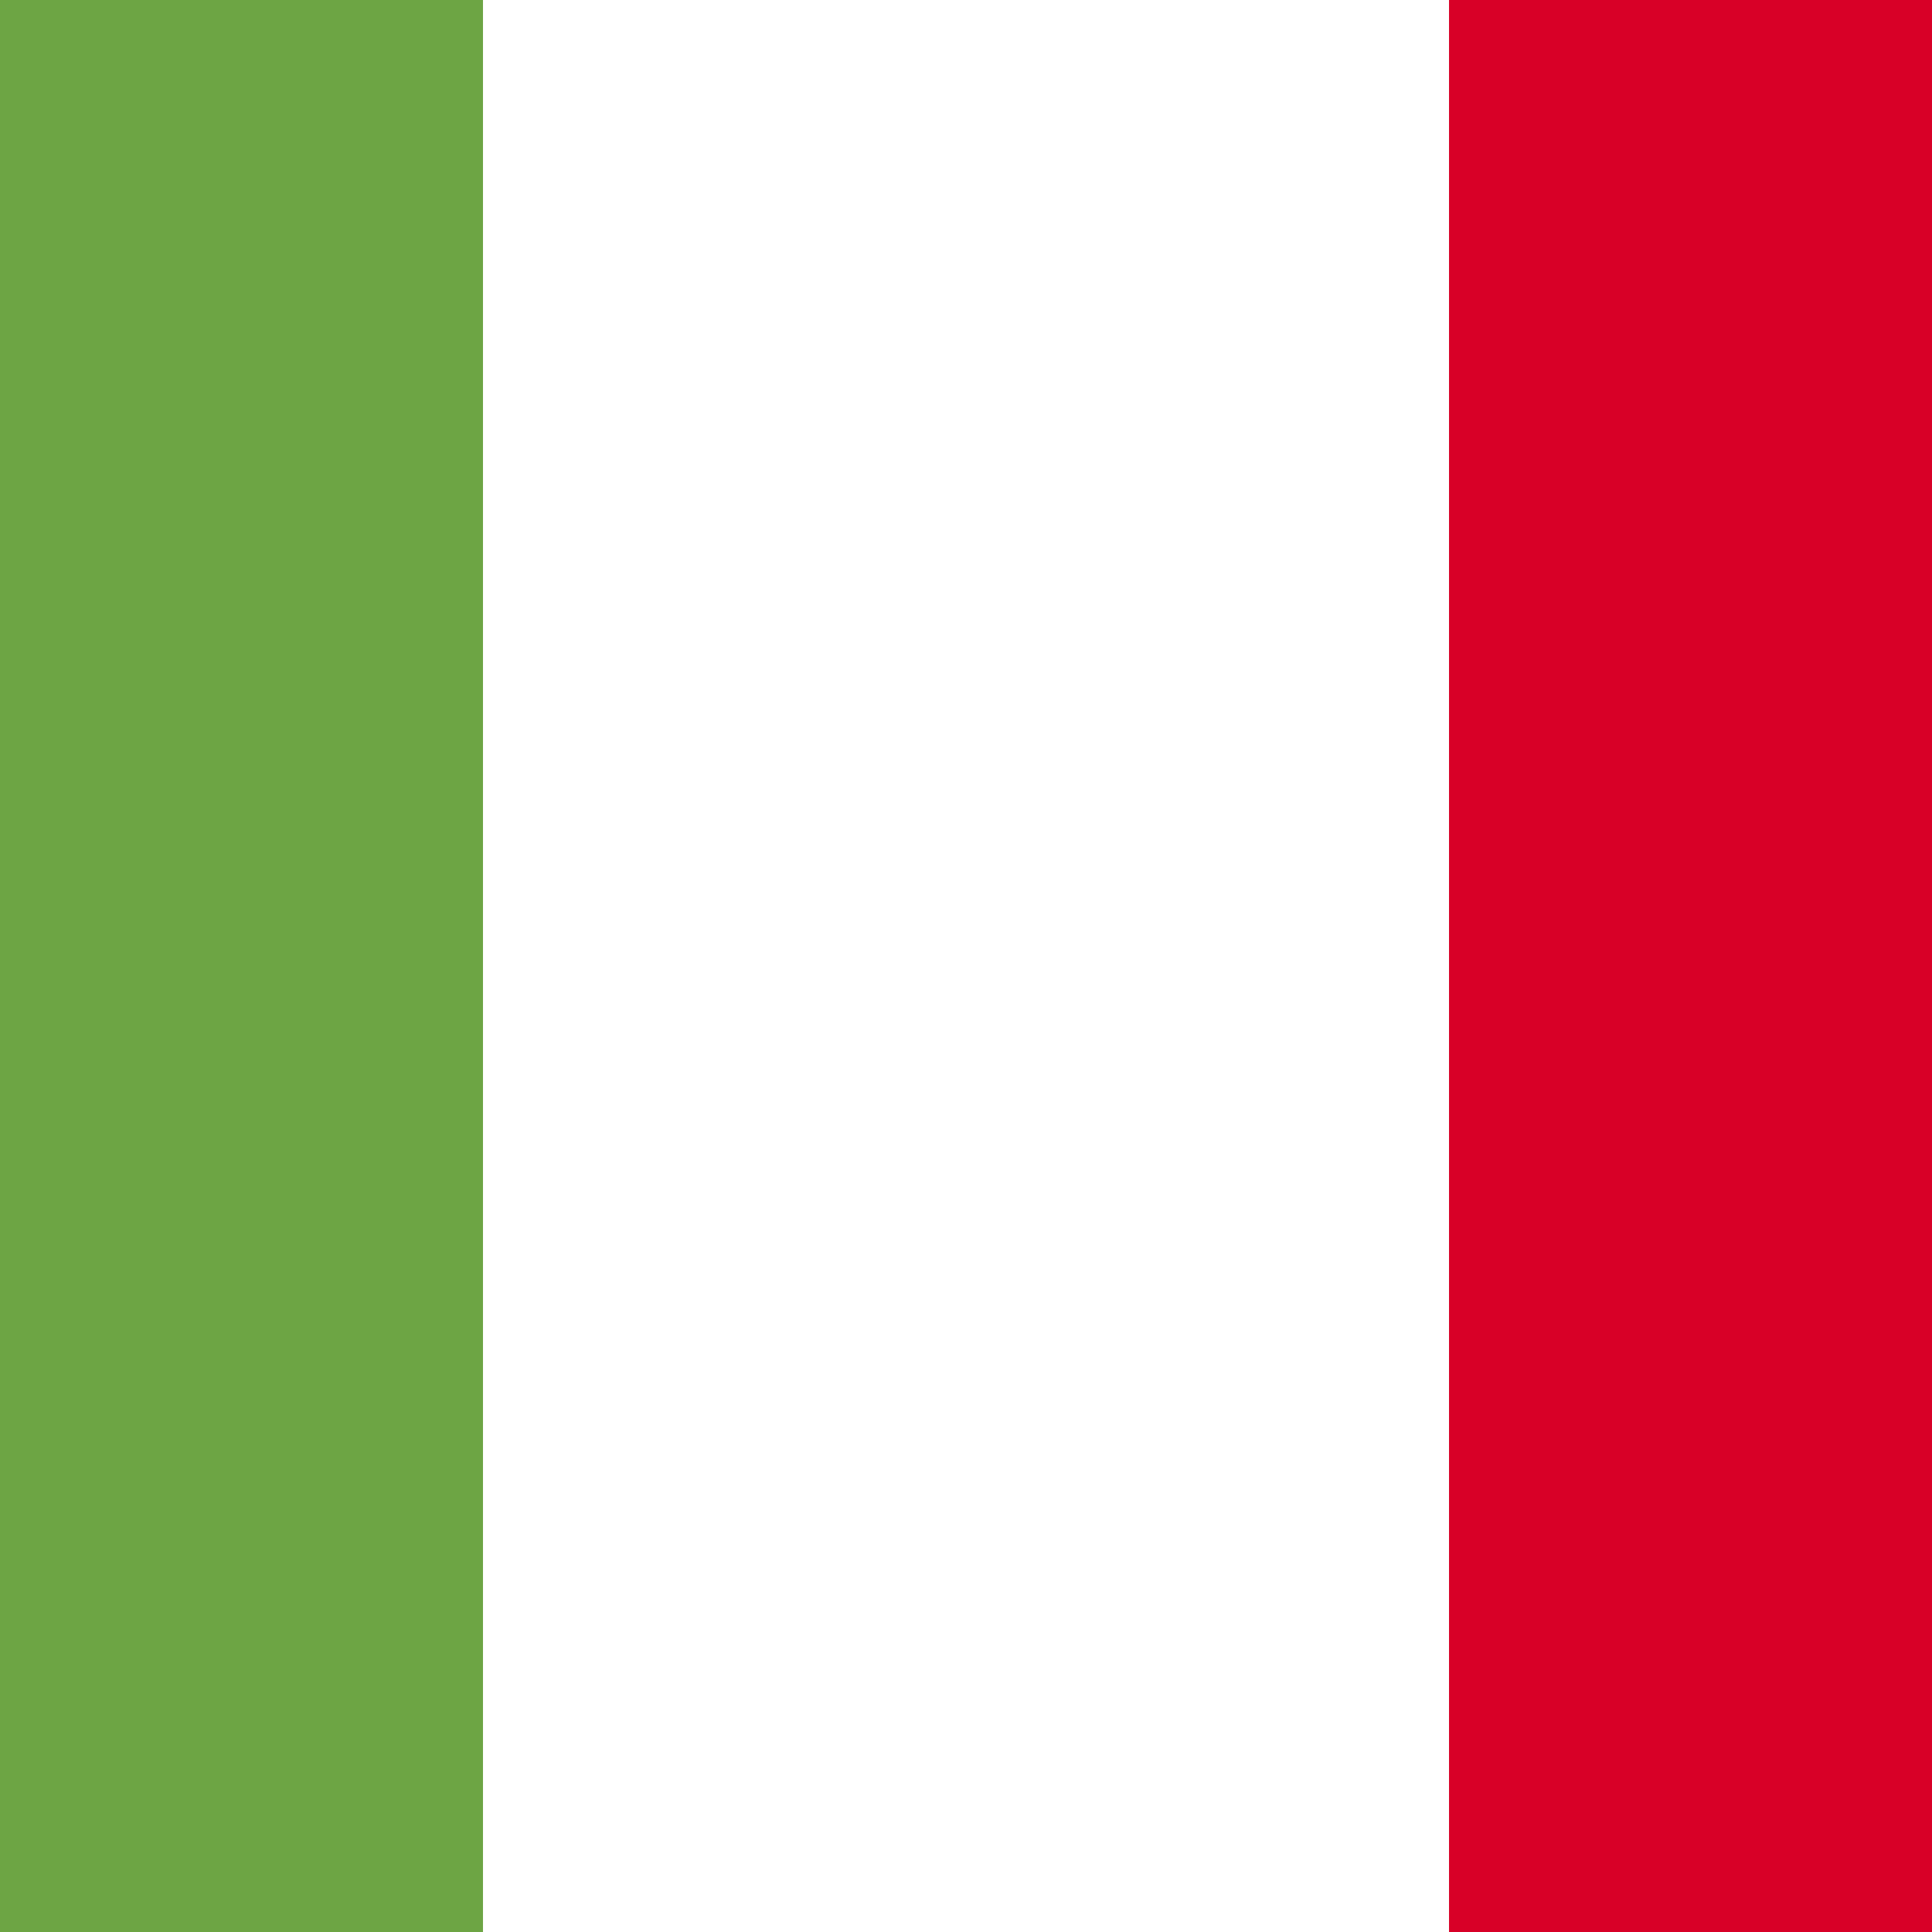
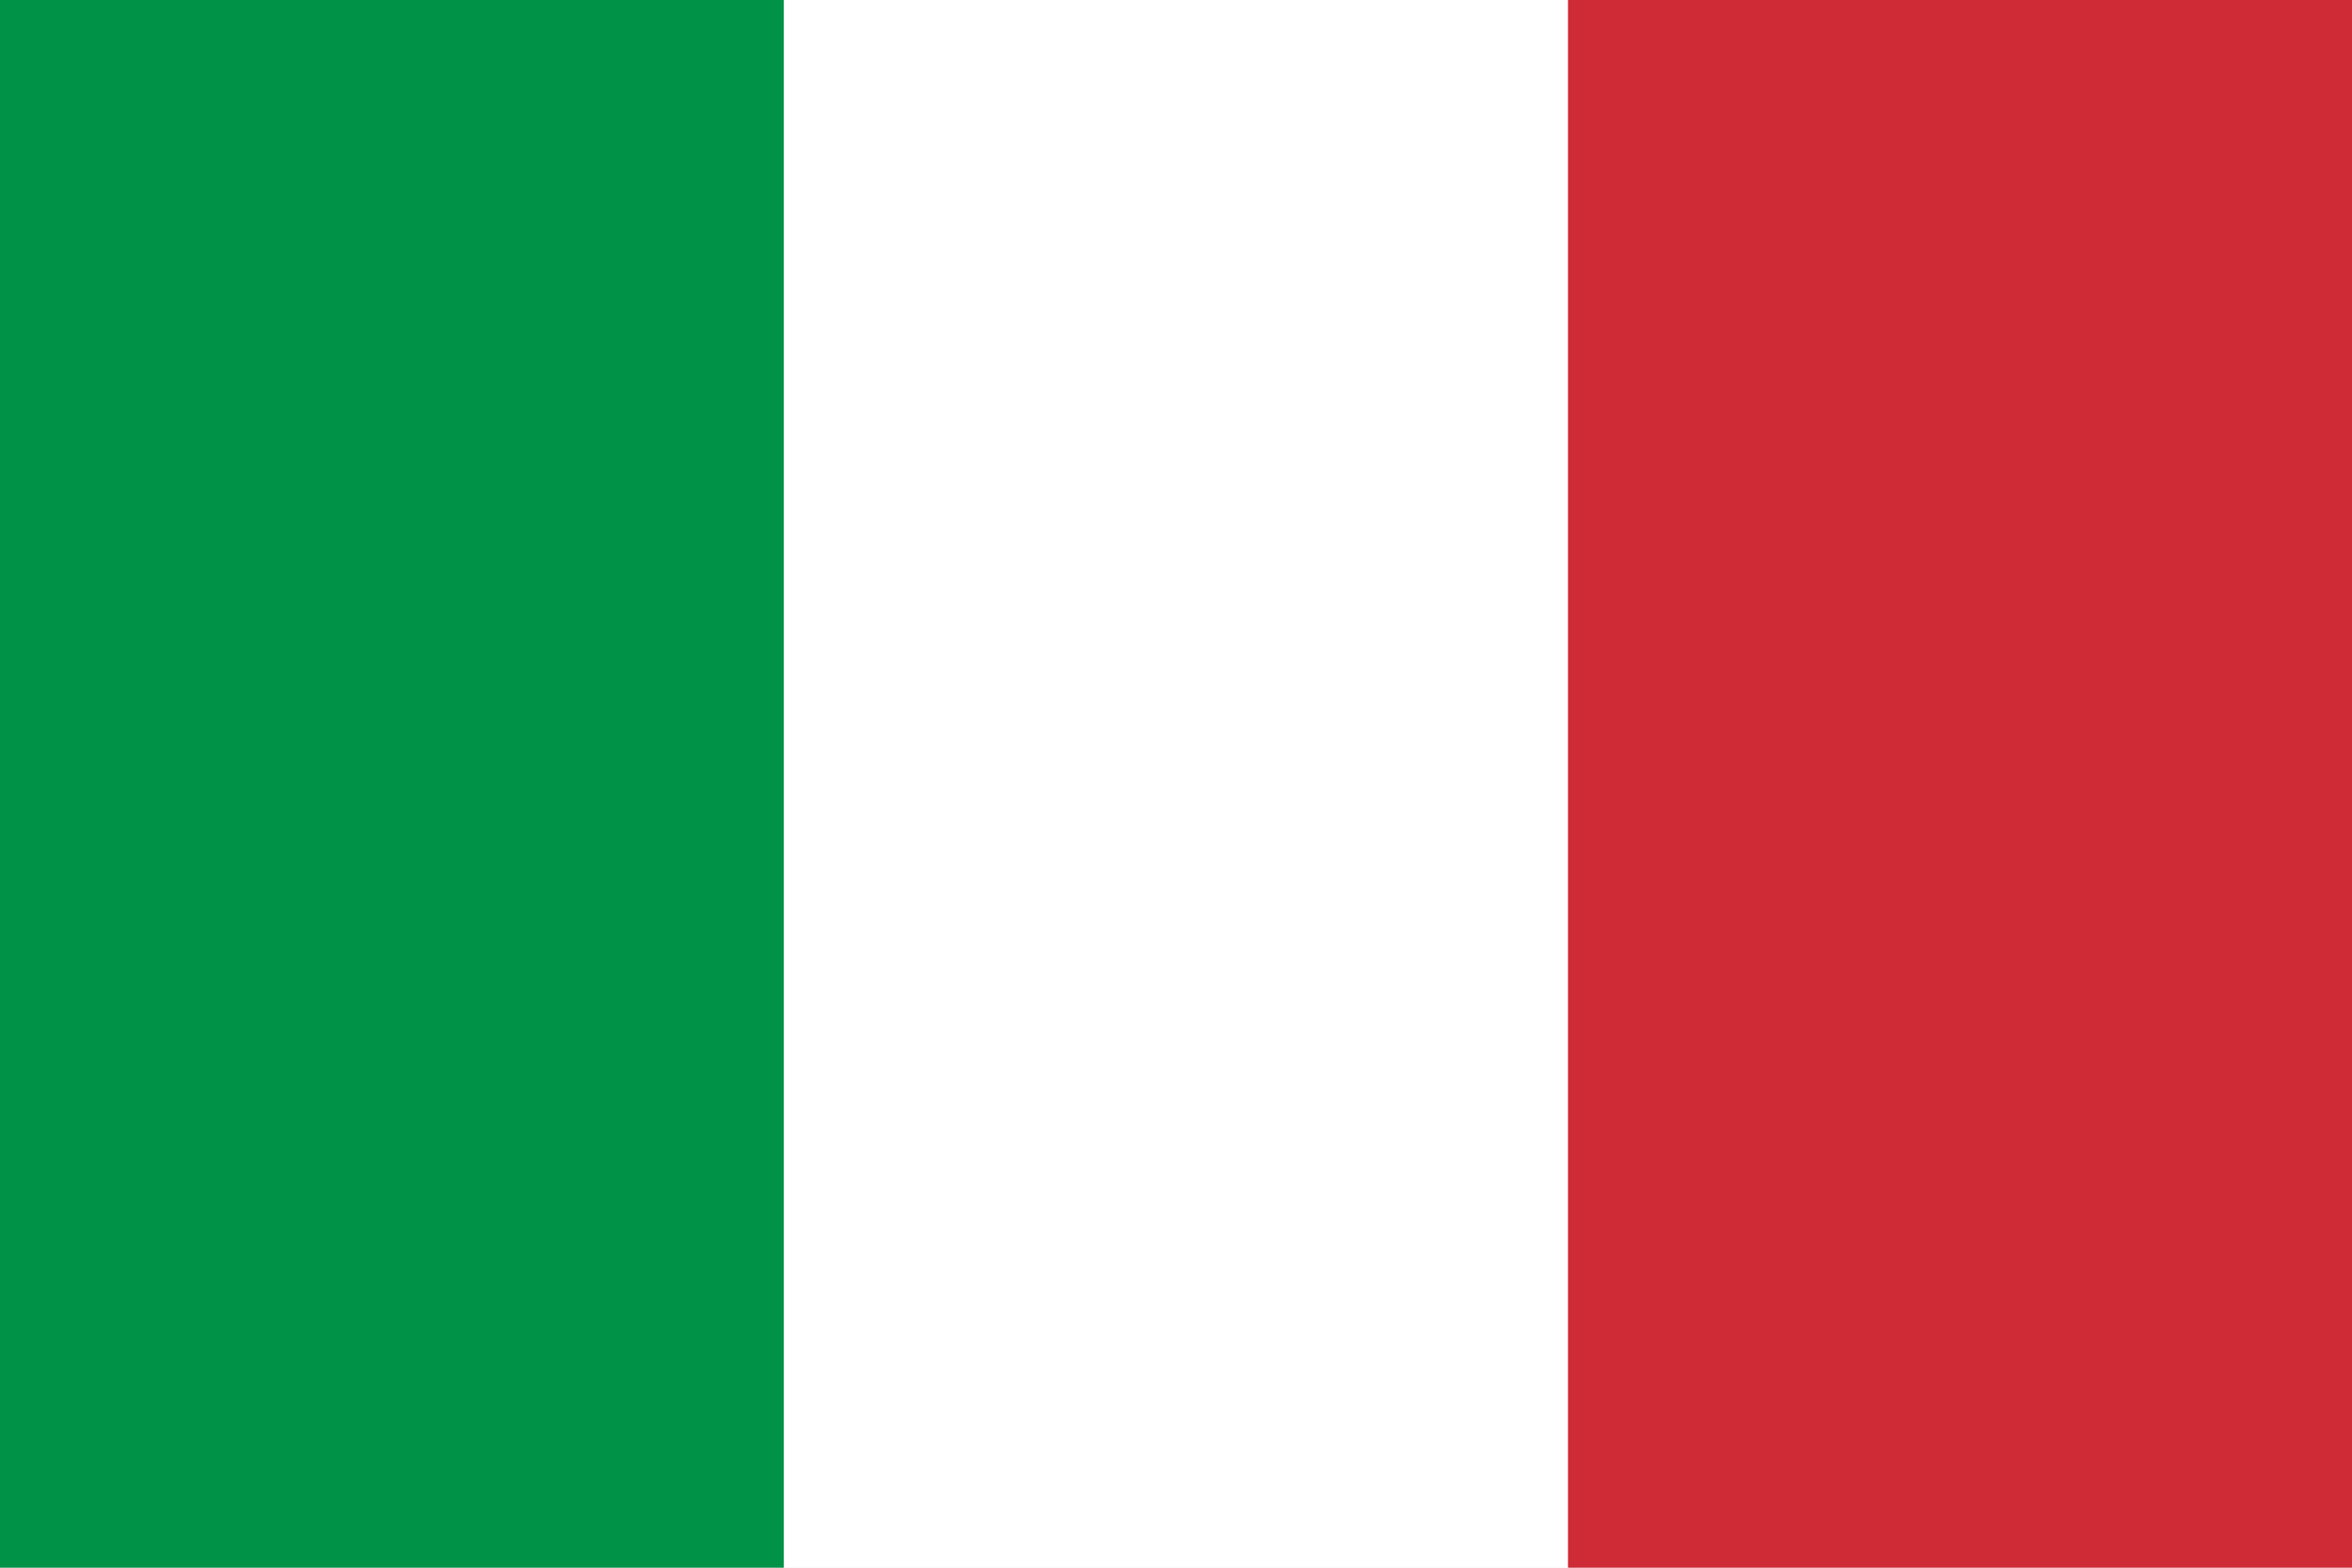
- <svg xmlns="http://www.w3.org/2000/svg" viewBox="85.333 85.333 341.333 341.333">
-   <path fill="#FFF" d="M341.334 85.33H0v341.332h512V85.33z" />
-   <path fill="#6DA544" d="M0 85.333h170.663V426.67H0z" />
-   <path fill="#D80027" d="M341.337 85.333H512V426.67H341.337z" />
+ <svg xmlns="http://www.w3.org/2000/svg" width="1500" height="1000" viewBox="0 0 3 2">
+   <path fill="#009246" d="M0 0h1v2H0z" />
+   <path fill="#fff" d="M1 0h1v2H1z" />
+   <path fill="#ce2b37" d="M2 0h1v2H2z" />
</svg>
